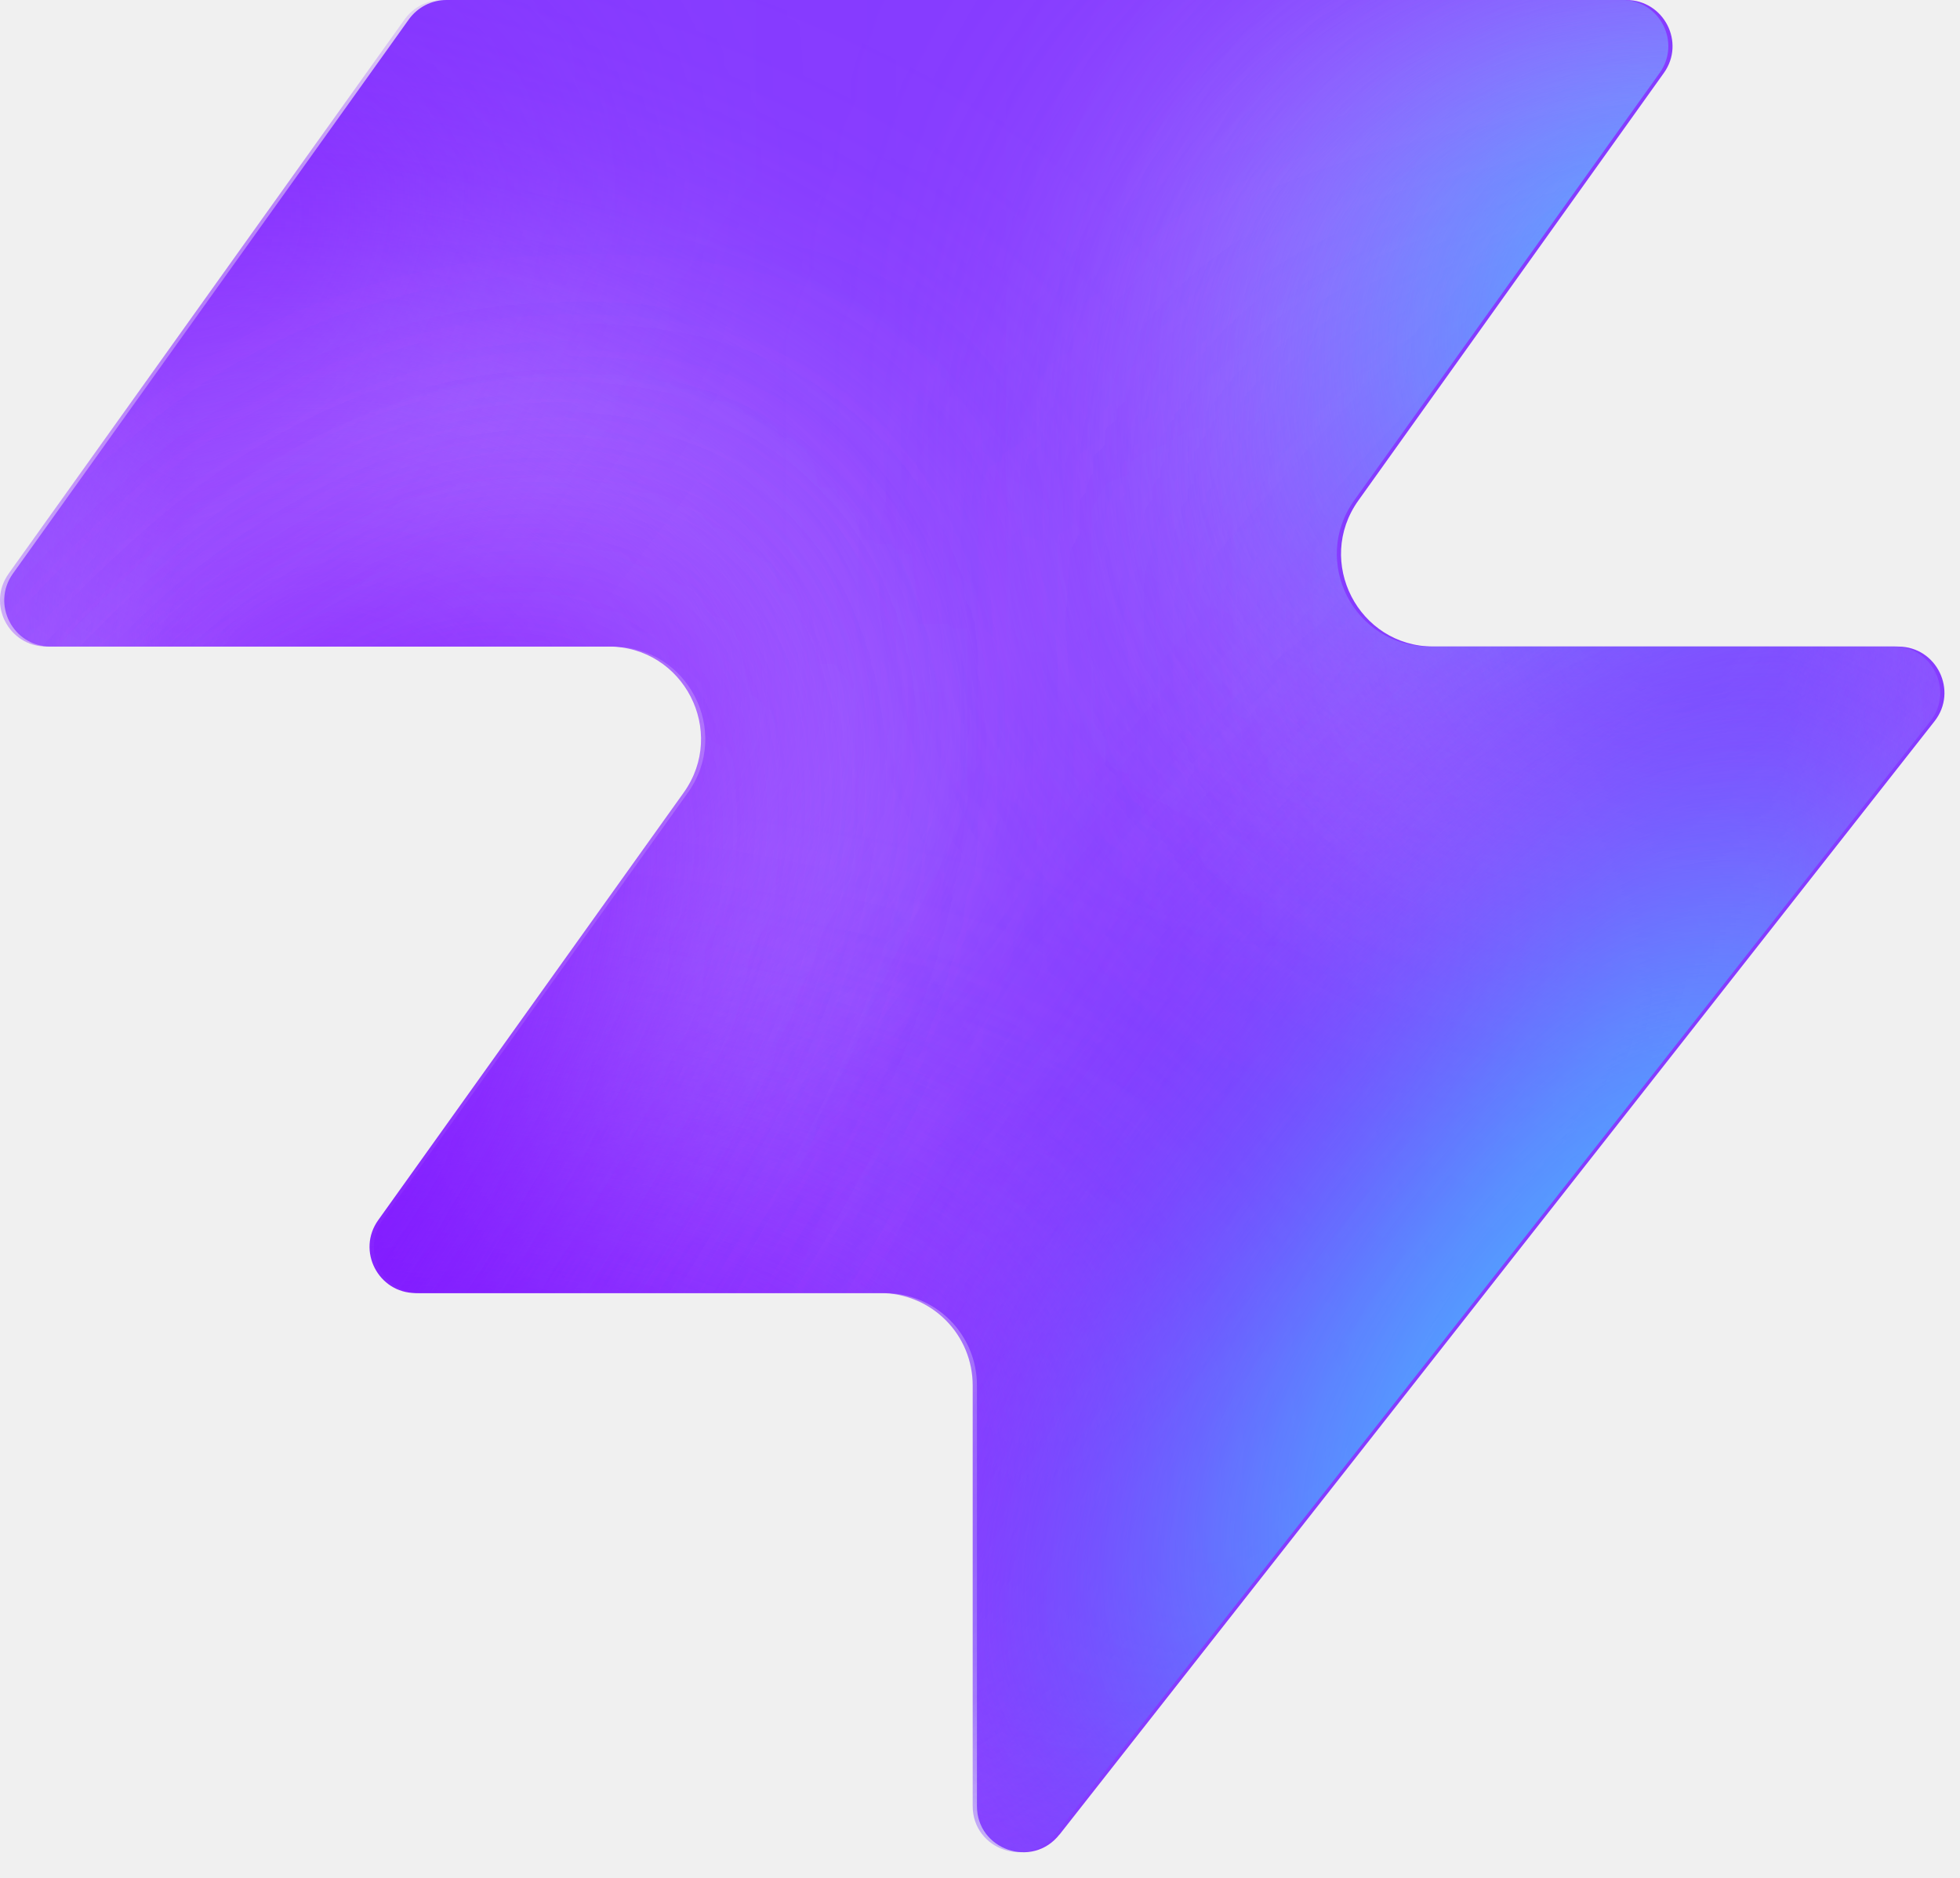
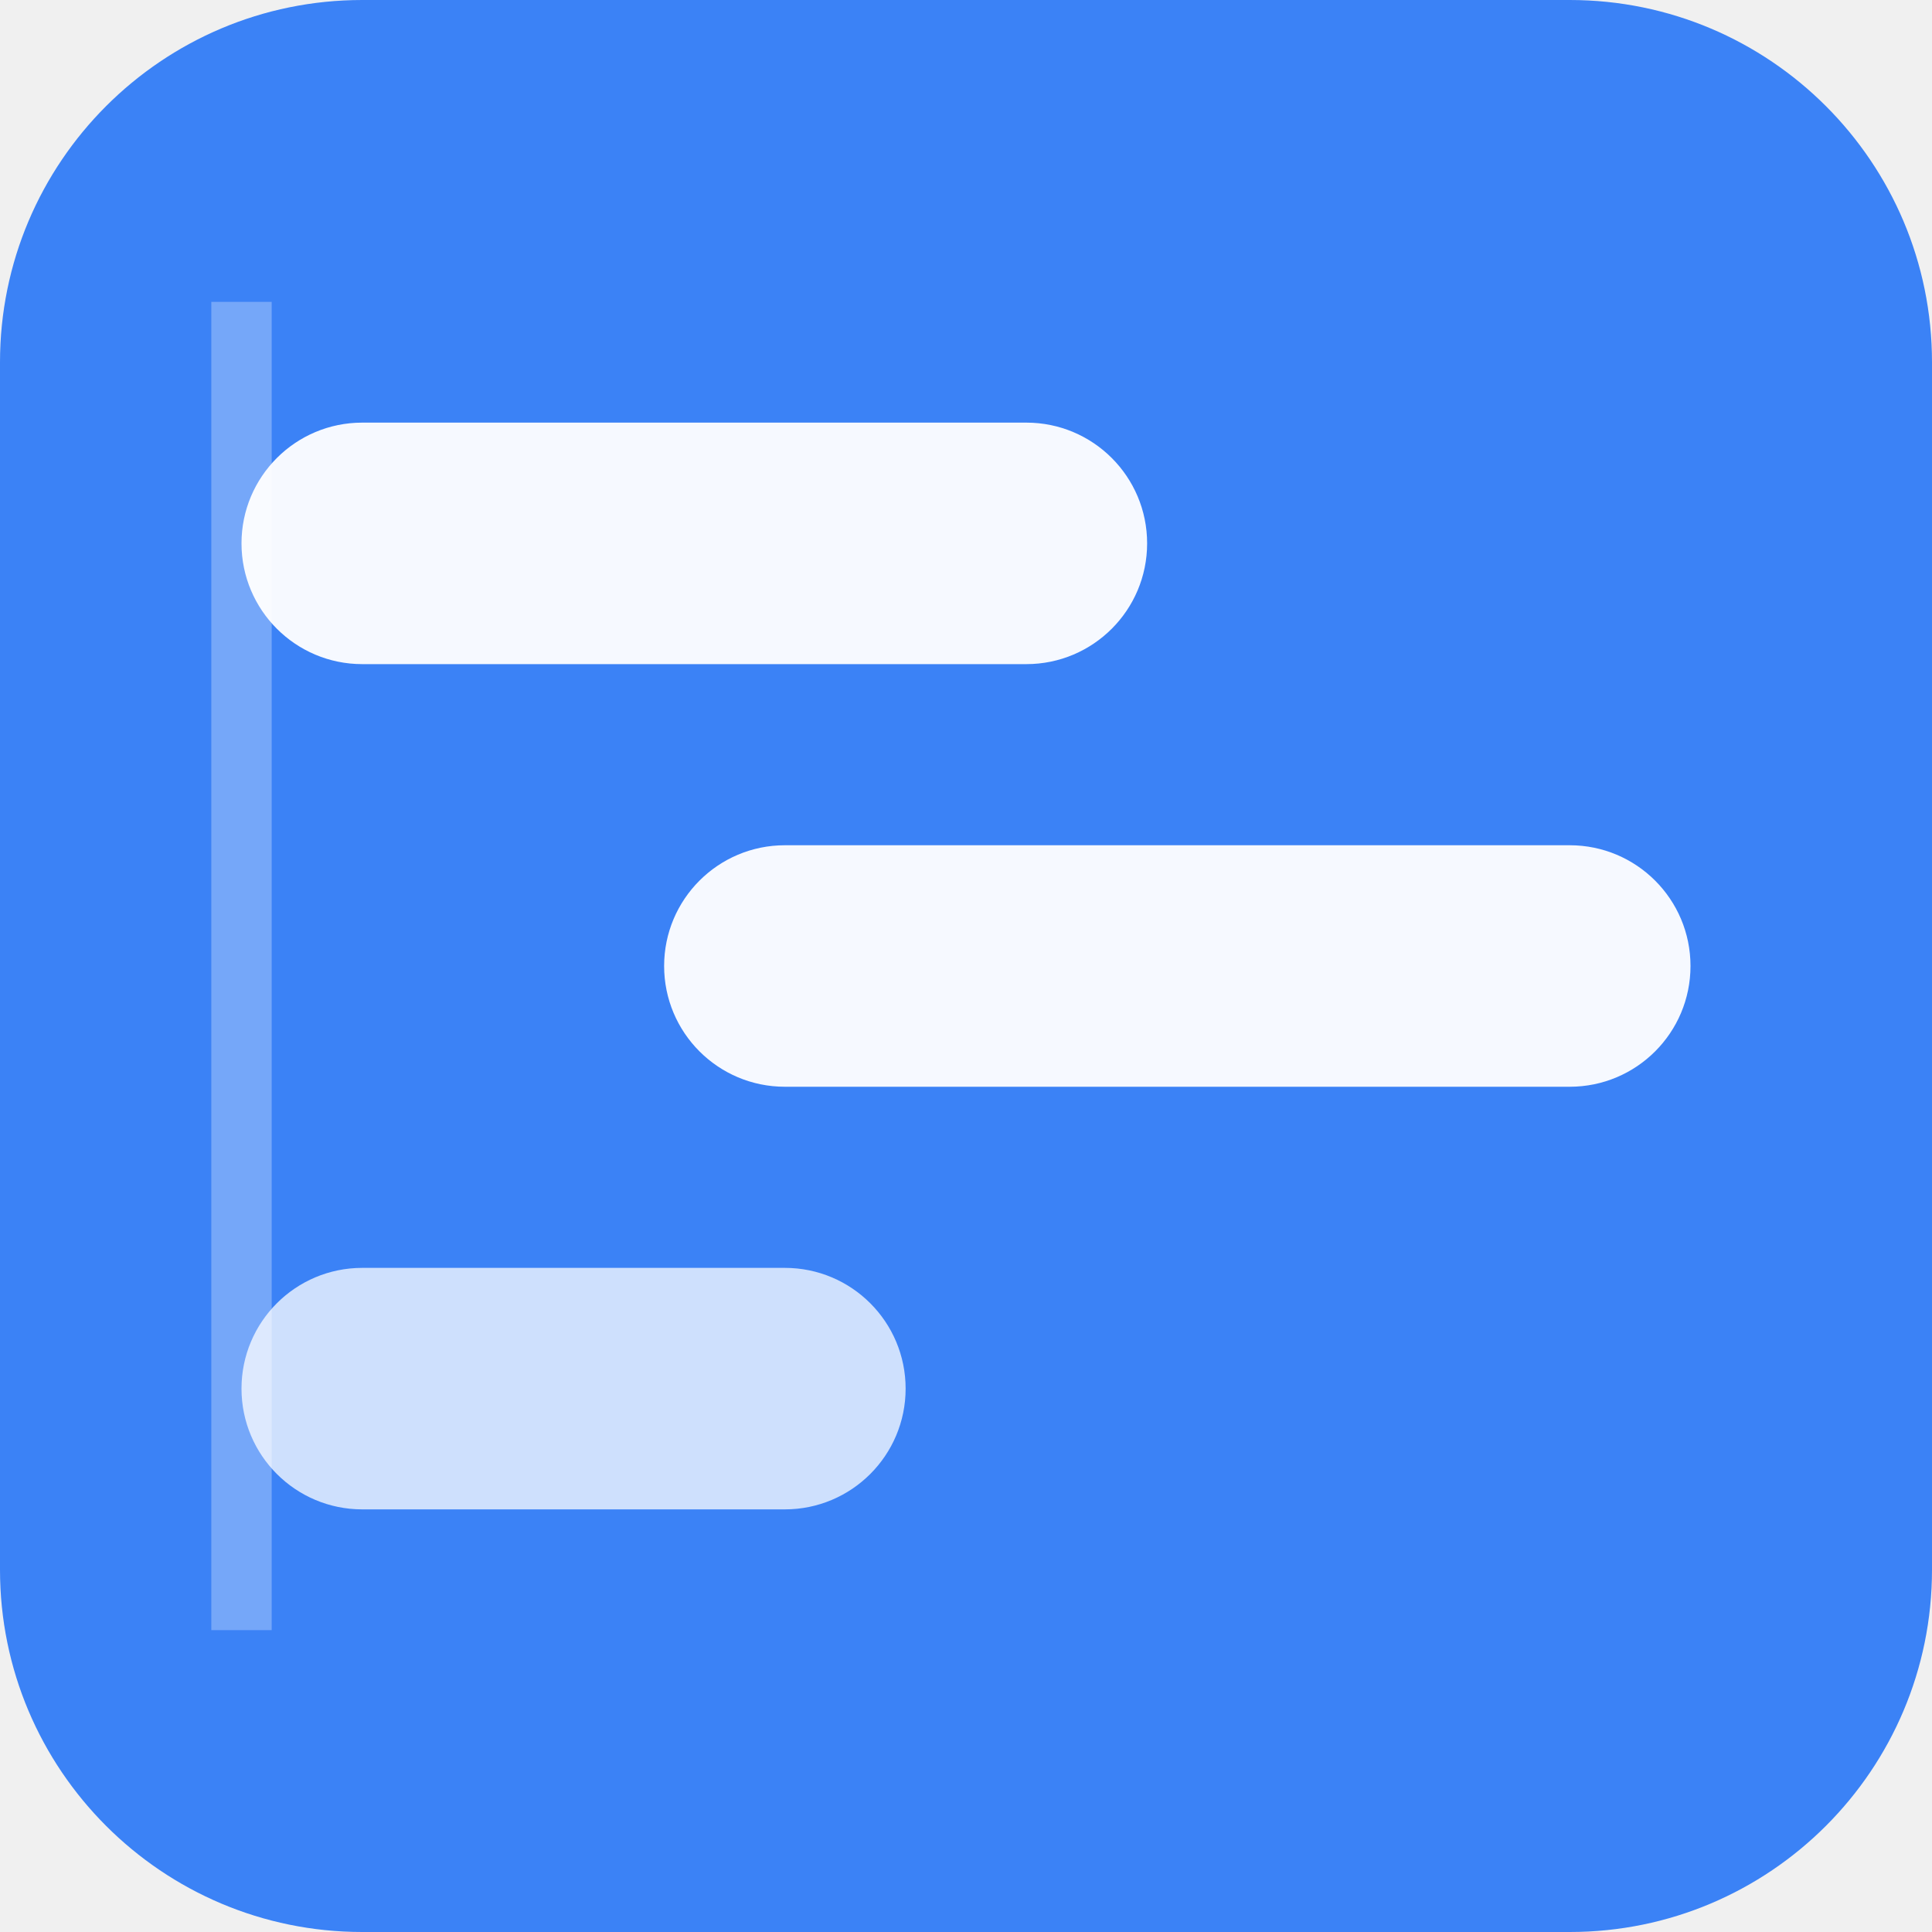
- <svg xmlns="http://www.w3.org/2000/svg" width="48" height="46" fill="none" viewBox="0 0 48 46">
-   <path fill="#863bff" d="M25.946 44.938c-.664.845-2.021.375-2.021-.698V33.937a2.26 2.26 0 0 0-2.262-2.262H10.287c-.92 0-1.456-1.04-.92-1.788l7.48-10.471c1.07-1.497 0-3.578-1.842-3.578H1.237c-.92 0-1.456-1.04-.92-1.788L10.013.474c.214-.297.556-.474.92-.474h28.894c.92 0 1.456 1.04.92 1.788l-7.48 10.471c-1.07 1.498 0 3.579 1.842 3.579h11.377c.943 0 1.473 1.088.89 1.83L25.947 44.94z" style="fill:#863bff;fill:color(display-p3 .525 .23 1);fill-opacity:1" />
-   <mask id="a" width="48" height="46" x="0" y="0" maskUnits="userSpaceOnUse" style="mask-type:alpha">
-     <path fill="#000" d="M25.842 44.938c-.664.844-2.021.375-2.021-.698V33.937a2.26 2.26 0 0 0-2.262-2.262H10.183c-.92 0-1.456-1.04-.92-1.788l7.48-10.471c1.07-1.498 0-3.579-1.842-3.579H1.133c-.92 0-1.456-1.04-.92-1.787L9.91.473c.214-.297.556-.474.92-.474h28.894c.92 0 1.456 1.04.92 1.788l-7.48 10.471c-1.07 1.498 0 3.578 1.842 3.578h11.377c.943 0 1.473 1.088.89 1.832L25.843 44.94z" style="fill:#000;fill-opacity:1" />
-   </mask>
-   <g mask="url(#a)">
-     <g filter="url(#b)">
-       <ellipse cx="5.508" cy="14.704" fill="#ede6ff" rx="5.508" ry="14.704" style="fill:#ede6ff;fill:color(display-p3 .927 .903 1);fill-opacity:1" transform="matrix(.00324 1 1 -.00324 -4.47 31.516)" />
-     </g>
-     <g filter="url(#c)">
-       <ellipse cx="10.399" cy="29.851" fill="#ede6ff" rx="10.399" ry="29.851" style="fill:#ede6ff;fill:color(display-p3 .927 .903 1);fill-opacity:1" transform="matrix(.00324 1 1 -.00324 -39.328 7.883)" />
-     </g>
-     <g filter="url(#d)">
-       <ellipse cx="5.508" cy="30.487" fill="#7e14ff" rx="5.508" ry="30.487" style="fill:#7e14ff;fill:color(display-p3 .492 .077 1);fill-opacity:1" transform="rotate(89.814 -25.913 -14.639)scale(1 -1)" />
-     </g>
-     <g filter="url(#e)">
-       <ellipse cx="5.508" cy="30.599" fill="#7e14ff" rx="5.508" ry="30.599" style="fill:#7e14ff;fill:color(display-p3 .492 .077 1);fill-opacity:1" transform="rotate(89.814 -32.644 -3.334)scale(1 -1)" />
-     </g>
-     <g filter="url(#f)">
-       <ellipse cx="5.508" cy="30.599" fill="#7e14ff" rx="5.508" ry="30.599" style="fill:#7e14ff;fill:color(display-p3 .492 .077 1);fill-opacity:1" transform="matrix(.00324 1 1 -.00324 -34.34 30.47)" />
-     </g>
-     <g filter="url(#g)">
-       <ellipse cx="14.072" cy="22.078" fill="#ede6ff" rx="14.072" ry="22.078" style="fill:#ede6ff;fill:color(display-p3 .927 .903 1);fill-opacity:1" transform="rotate(93.35 24.506 48.493)scale(-1 1)" />
-     </g>
-     <g filter="url(#h)">
-       <ellipse cx="3.47" cy="21.501" fill="#7e14ff" rx="3.47" ry="21.501" style="fill:#7e14ff;fill:color(display-p3 .492 .077 1);fill-opacity:1" transform="rotate(89.009 28.708 47.59)scale(-1 1)" />
-     </g>
-     <g filter="url(#i)">
-       <ellipse cx="3.47" cy="21.501" fill="#7e14ff" rx="3.47" ry="21.501" style="fill:#7e14ff;fill:color(display-p3 .492 .077 1);fill-opacity:1" transform="rotate(89.009 28.708 47.59)scale(-1 1)" />
-     </g>
-     <g filter="url(#j)">
-       <ellipse cx=".387" cy="8.972" fill="#7e14ff" rx="4.407" ry="29.108" style="fill:#7e14ff;fill:color(display-p3 .492 .077 1);fill-opacity:1" transform="rotate(39.51 .387 8.972)" />
-     </g>
-     <g filter="url(#k)">
-       <ellipse cx="47.523" cy="-6.092" fill="#7e14ff" rx="4.407" ry="29.108" style="fill:#7e14ff;fill:color(display-p3 .492 .077 1);fill-opacity:1" transform="rotate(37.892 47.523 -6.092)" />
-     </g>
-     <g filter="url(#l)">
-       <ellipse cx="41.412" cy="6.333" fill="#47bfff" rx="5.971" ry="9.665" style="fill:#47bfff;fill:color(display-p3 .28 .748 1);fill-opacity:1" transform="rotate(37.892 41.412 6.333)" />
-     </g>
-     <g filter="url(#m)">
-       <ellipse cx="-1.879" cy="38.332" fill="#7e14ff" rx="4.407" ry="29.108" style="fill:#7e14ff;fill:color(display-p3 .492 .077 1);fill-opacity:1" transform="rotate(37.892 -1.88 38.332)" />
-     </g>
-     <g filter="url(#n)">
-       <ellipse cx="-1.879" cy="38.332" fill="#7e14ff" rx="4.407" ry="29.108" style="fill:#7e14ff;fill:color(display-p3 .492 .077 1);fill-opacity:1" transform="rotate(37.892 -1.88 38.332)" />
-     </g>
-     <g filter="url(#o)">
-       <ellipse cx="35.651" cy="29.907" fill="#7e14ff" rx="4.407" ry="29.108" style="fill:#7e14ff;fill:color(display-p3 .492 .077 1);fill-opacity:1" transform="rotate(37.892 35.651 29.907)" />
-     </g>
-     <g filter="url(#p)">
-       <ellipse cx="38.418" cy="32.4" fill="#47bfff" rx="5.971" ry="15.297" style="fill:#47bfff;fill:color(display-p3 .28 .748 1);fill-opacity:1" transform="rotate(37.892 38.418 32.4)" />
-     </g>
-   </g>
-   <defs>
-     <filter id="b" width="60.045" height="41.654" x="-19.77" y="16.149" color-interpolation-filters="sRGB" filterUnits="userSpaceOnUse">
-       <feFlood flood-opacity="0" result="BackgroundImageFix" />
-       <feBlend in="SourceGraphic" in2="BackgroundImageFix" result="shape" />
-       <feGaussianBlur result="effect1_foregroundBlur_2002_17158" stdDeviation="7.659" />
-     </filter>
-     <filter id="c" width="90.34" height="51.437" x="-54.613" y="-7.533" color-interpolation-filters="sRGB" filterUnits="userSpaceOnUse">
-       <feFlood flood-opacity="0" result="BackgroundImageFix" />
-       <feBlend in="SourceGraphic" in2="BackgroundImageFix" result="shape" />
-       <feGaussianBlur result="effect1_foregroundBlur_2002_17158" stdDeviation="7.659" />
-     </filter>
-     <filter id="d" width="79.355" height="29.4" x="-49.64" y="2.03" color-interpolation-filters="sRGB" filterUnits="userSpaceOnUse">
-       <feFlood flood-opacity="0" result="BackgroundImageFix" />
-       <feBlend in="SourceGraphic" in2="BackgroundImageFix" result="shape" />
-       <feGaussianBlur result="effect1_foregroundBlur_2002_17158" stdDeviation="4.596" />
-     </filter>
-     <filter id="e" width="79.579" height="29.4" x="-45.045" y="20.029" color-interpolation-filters="sRGB" filterUnits="userSpaceOnUse">
-       <feFlood flood-opacity="0" result="BackgroundImageFix" />
-       <feBlend in="SourceGraphic" in2="BackgroundImageFix" result="shape" />
-       <feGaussianBlur result="effect1_foregroundBlur_2002_17158" stdDeviation="4.596" />
-     </filter>
-     <filter id="f" width="79.579" height="29.4" x="-43.513" y="21.178" color-interpolation-filters="sRGB" filterUnits="userSpaceOnUse">
-       <feFlood flood-opacity="0" result="BackgroundImageFix" />
-       <feBlend in="SourceGraphic" in2="BackgroundImageFix" result="shape" />
-       <feGaussianBlur result="effect1_foregroundBlur_2002_17158" stdDeviation="4.596" />
-     </filter>
-     <filter id="g" width="74.749" height="58.852" x="15.756" y="-17.901" color-interpolation-filters="sRGB" filterUnits="userSpaceOnUse">
-       <feFlood flood-opacity="0" result="BackgroundImageFix" />
-       <feBlend in="SourceGraphic" in2="BackgroundImageFix" result="shape" />
-       <feGaussianBlur result="effect1_foregroundBlur_2002_17158" stdDeviation="7.659" />
-     </filter>
-     <filter id="h" width="61.377" height="25.362" x="23.548" y="2.284" color-interpolation-filters="sRGB" filterUnits="userSpaceOnUse">
-       <feFlood flood-opacity="0" result="BackgroundImageFix" />
-       <feBlend in="SourceGraphic" in2="BackgroundImageFix" result="shape" />
-       <feGaussianBlur result="effect1_foregroundBlur_2002_17158" stdDeviation="4.596" />
-     </filter>
-     <filter id="i" width="61.377" height="25.362" x="23.548" y="2.284" color-interpolation-filters="sRGB" filterUnits="userSpaceOnUse">
-       <feFlood flood-opacity="0" result="BackgroundImageFix" />
-       <feBlend in="SourceGraphic" in2="BackgroundImageFix" result="shape" />
-       <feGaussianBlur result="effect1_foregroundBlur_2002_17158" stdDeviation="4.596" />
-     </filter>
-     <filter id="j" width="56.045" height="63.649" x="-27.636" y="-22.853" color-interpolation-filters="sRGB" filterUnits="userSpaceOnUse">
-       <feFlood flood-opacity="0" result="BackgroundImageFix" />
-       <feBlend in="SourceGraphic" in2="BackgroundImageFix" result="shape" />
-       <feGaussianBlur result="effect1_foregroundBlur_2002_17158" stdDeviation="4.596" />
-     </filter>
-     <filter id="k" width="54.814" height="64.646" x="20.116" y="-38.415" color-interpolation-filters="sRGB" filterUnits="userSpaceOnUse">
-       <feFlood flood-opacity="0" result="BackgroundImageFix" />
-       <feBlend in="SourceGraphic" in2="BackgroundImageFix" result="shape" />
-       <feGaussianBlur result="effect1_foregroundBlur_2002_17158" stdDeviation="4.596" />
-     </filter>
-     <filter id="l" width="33.541" height="35.313" x="24.641" y="-11.323" color-interpolation-filters="sRGB" filterUnits="userSpaceOnUse">
-       <feFlood flood-opacity="0" result="BackgroundImageFix" />
-       <feBlend in="SourceGraphic" in2="BackgroundImageFix" result="shape" />
-       <feGaussianBlur result="effect1_foregroundBlur_2002_17158" stdDeviation="4.596" />
-     </filter>
-     <filter id="m" width="54.814" height="64.646" x="-29.286" y="6.009" color-interpolation-filters="sRGB" filterUnits="userSpaceOnUse">
-       <feFlood flood-opacity="0" result="BackgroundImageFix" />
-       <feBlend in="SourceGraphic" in2="BackgroundImageFix" result="shape" />
-       <feGaussianBlur result="effect1_foregroundBlur_2002_17158" stdDeviation="4.596" />
-     </filter>
-     <filter id="n" width="54.814" height="64.646" x="-29.286" y="6.009" color-interpolation-filters="sRGB" filterUnits="userSpaceOnUse">
-       <feFlood flood-opacity="0" result="BackgroundImageFix" />
-       <feBlend in="SourceGraphic" in2="BackgroundImageFix" result="shape" />
-       <feGaussianBlur result="effect1_foregroundBlur_2002_17158" stdDeviation="4.596" />
-     </filter>
-     <filter id="o" width="54.814" height="64.646" x="8.244" y="-2.416" color-interpolation-filters="sRGB" filterUnits="userSpaceOnUse">
-       <feFlood flood-opacity="0" result="BackgroundImageFix" />
-       <feBlend in="SourceGraphic" in2="BackgroundImageFix" result="shape" />
-       <feGaussianBlur result="effect1_foregroundBlur_2002_17158" stdDeviation="4.596" />
-     </filter>
-     <filter id="p" width="39.409" height="43.623" x="18.713" y="10.588" color-interpolation-filters="sRGB" filterUnits="userSpaceOnUse">
-       <feFlood flood-opacity="0" result="BackgroundImageFix" />
-       <feBlend in="SourceGraphic" in2="BackgroundImageFix" result="shape" />
-       <feGaussianBlur result="effect1_foregroundBlur_2002_17158" stdDeviation="4.596" />
-     </filter>
-   </defs>
+ <svg xmlns="http://www.w3.org/2000/svg" viewBox="0 0 32 32">
+   <rect width="32" height="32" rx="6" fill="#3b82f6" />
+   <rect x="4" y="7" width="15" height="4" rx="2" fill="white" opacity="0.95" />
+   <rect x="11" y="14" width="17" height="4" rx="2" fill="white" opacity="0.95" />
+   <rect x="4" y="21" width="11" height="4" rx="2" fill="white" opacity="0.75" />
+   <line x1="4" y1="5" x2="4" y2="27" stroke="white" stroke-width="1" opacity="0.3" />
</svg>
